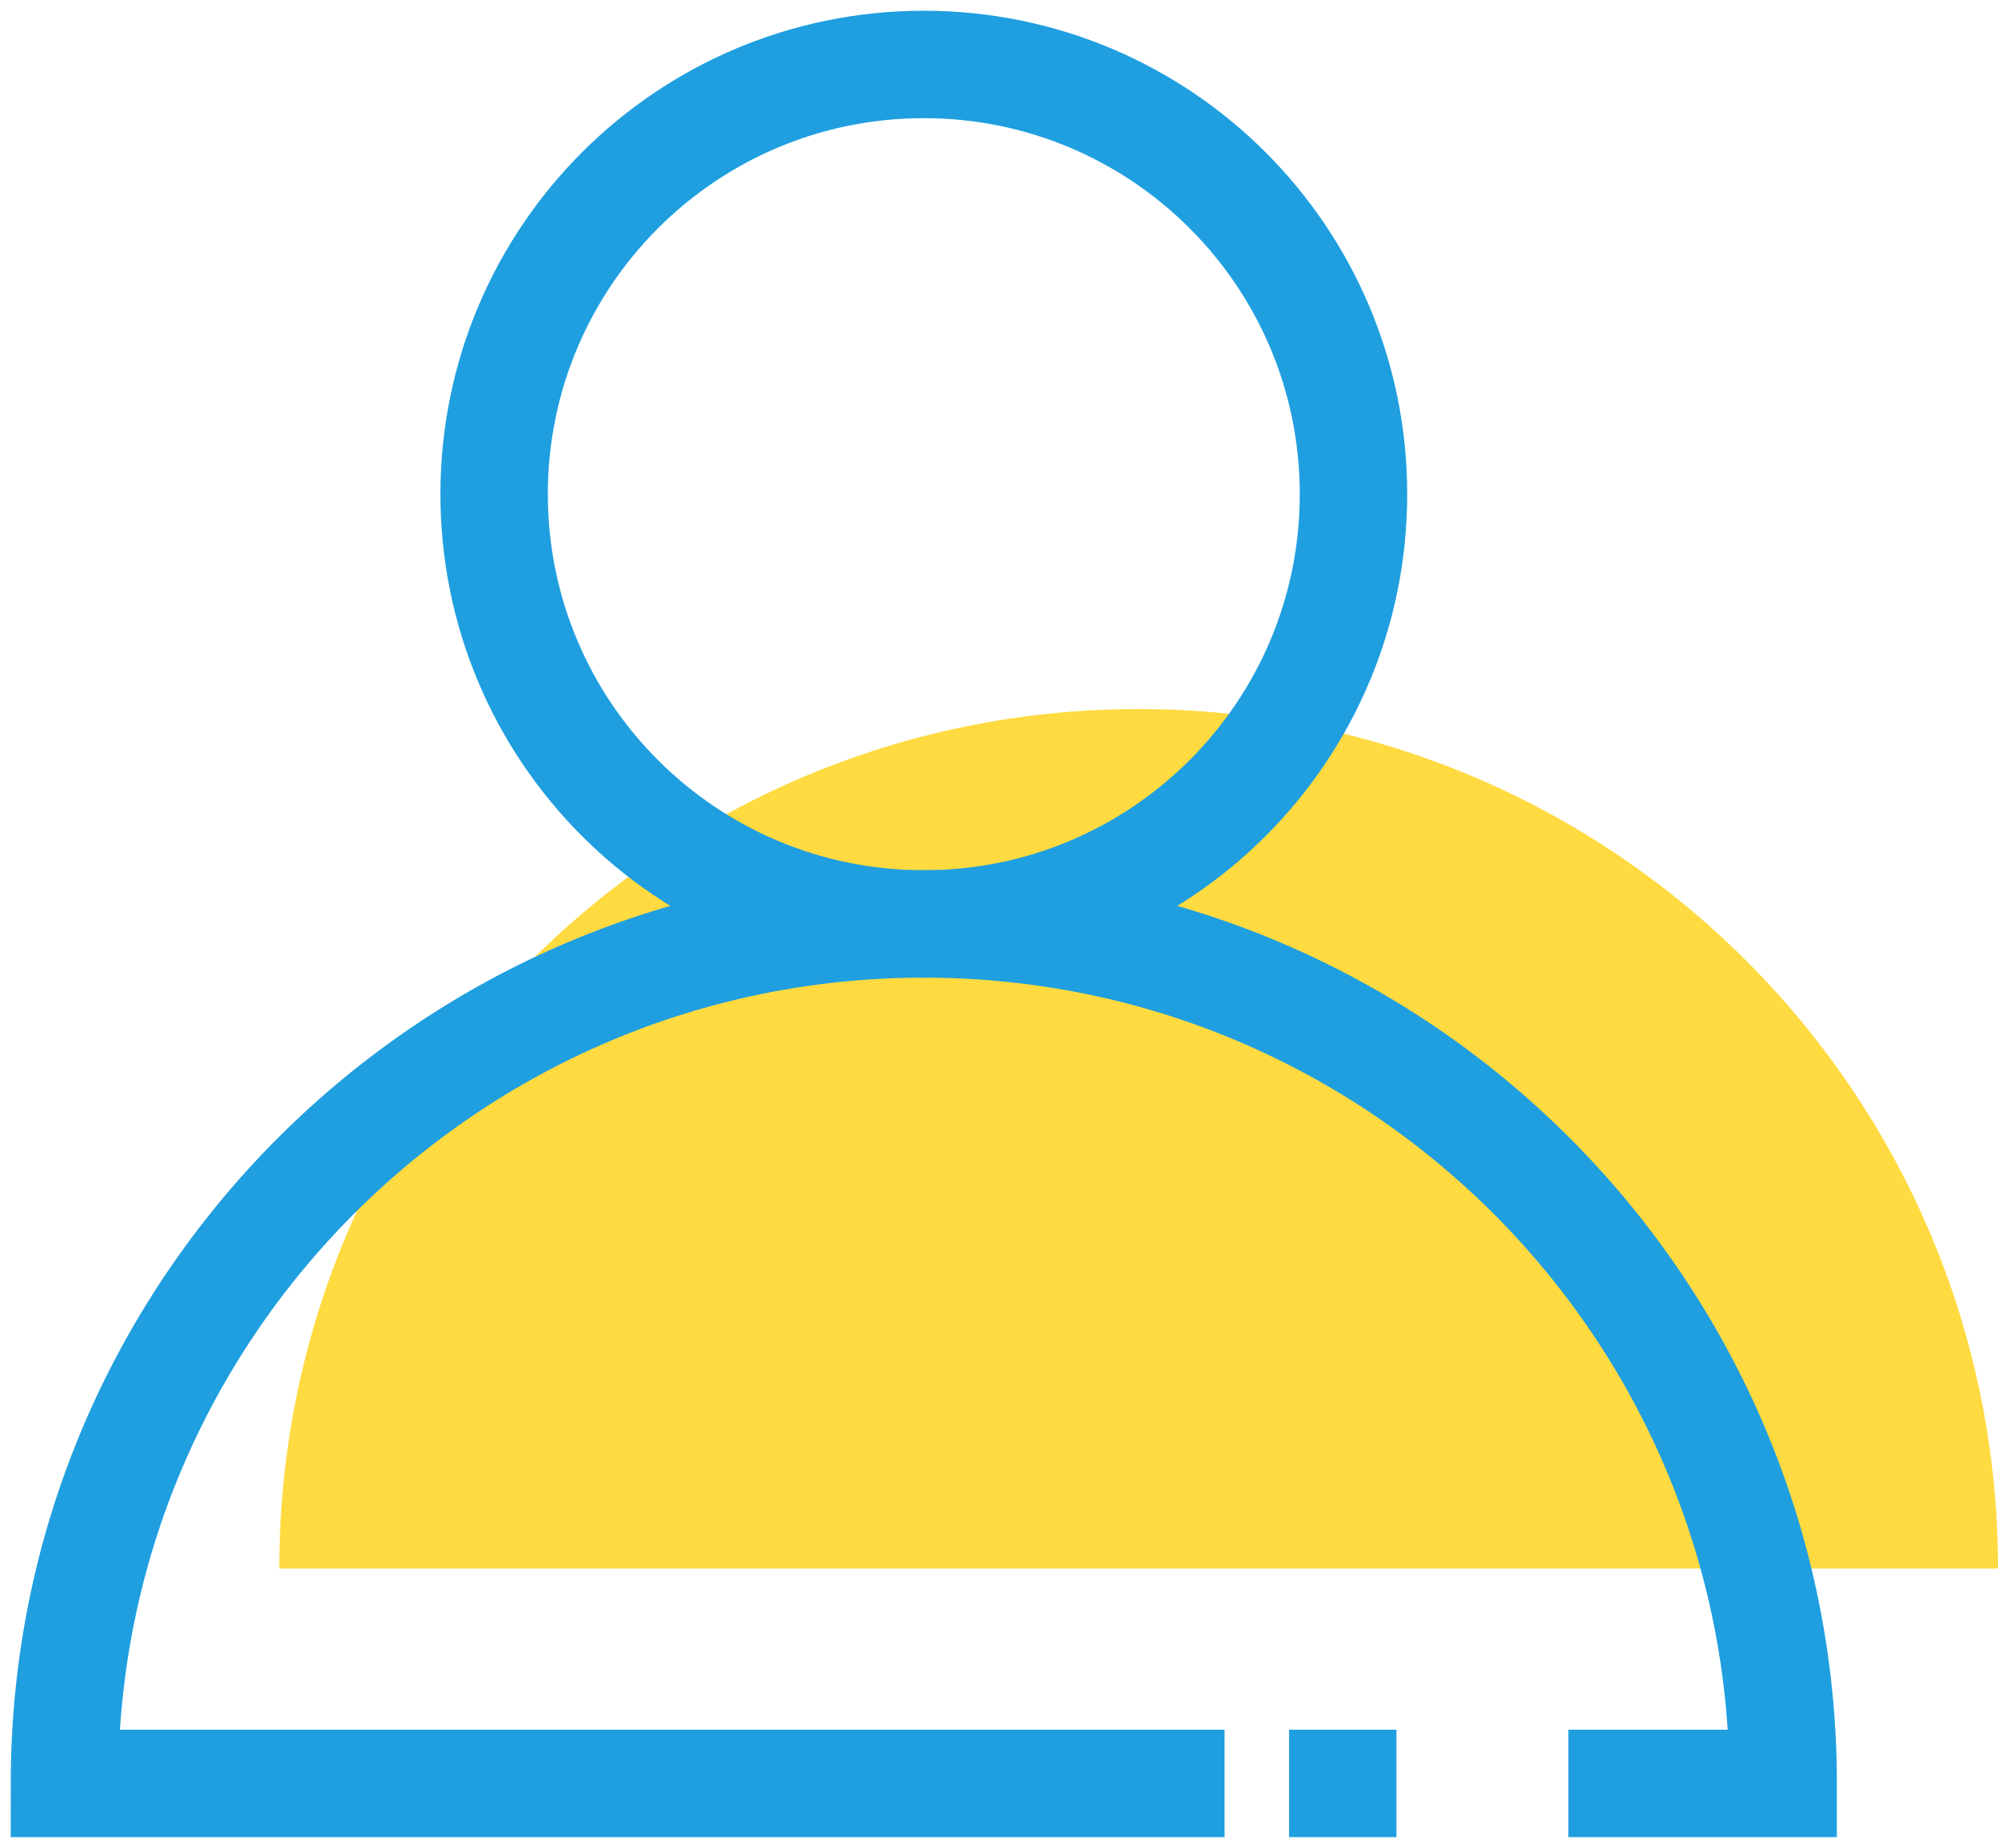
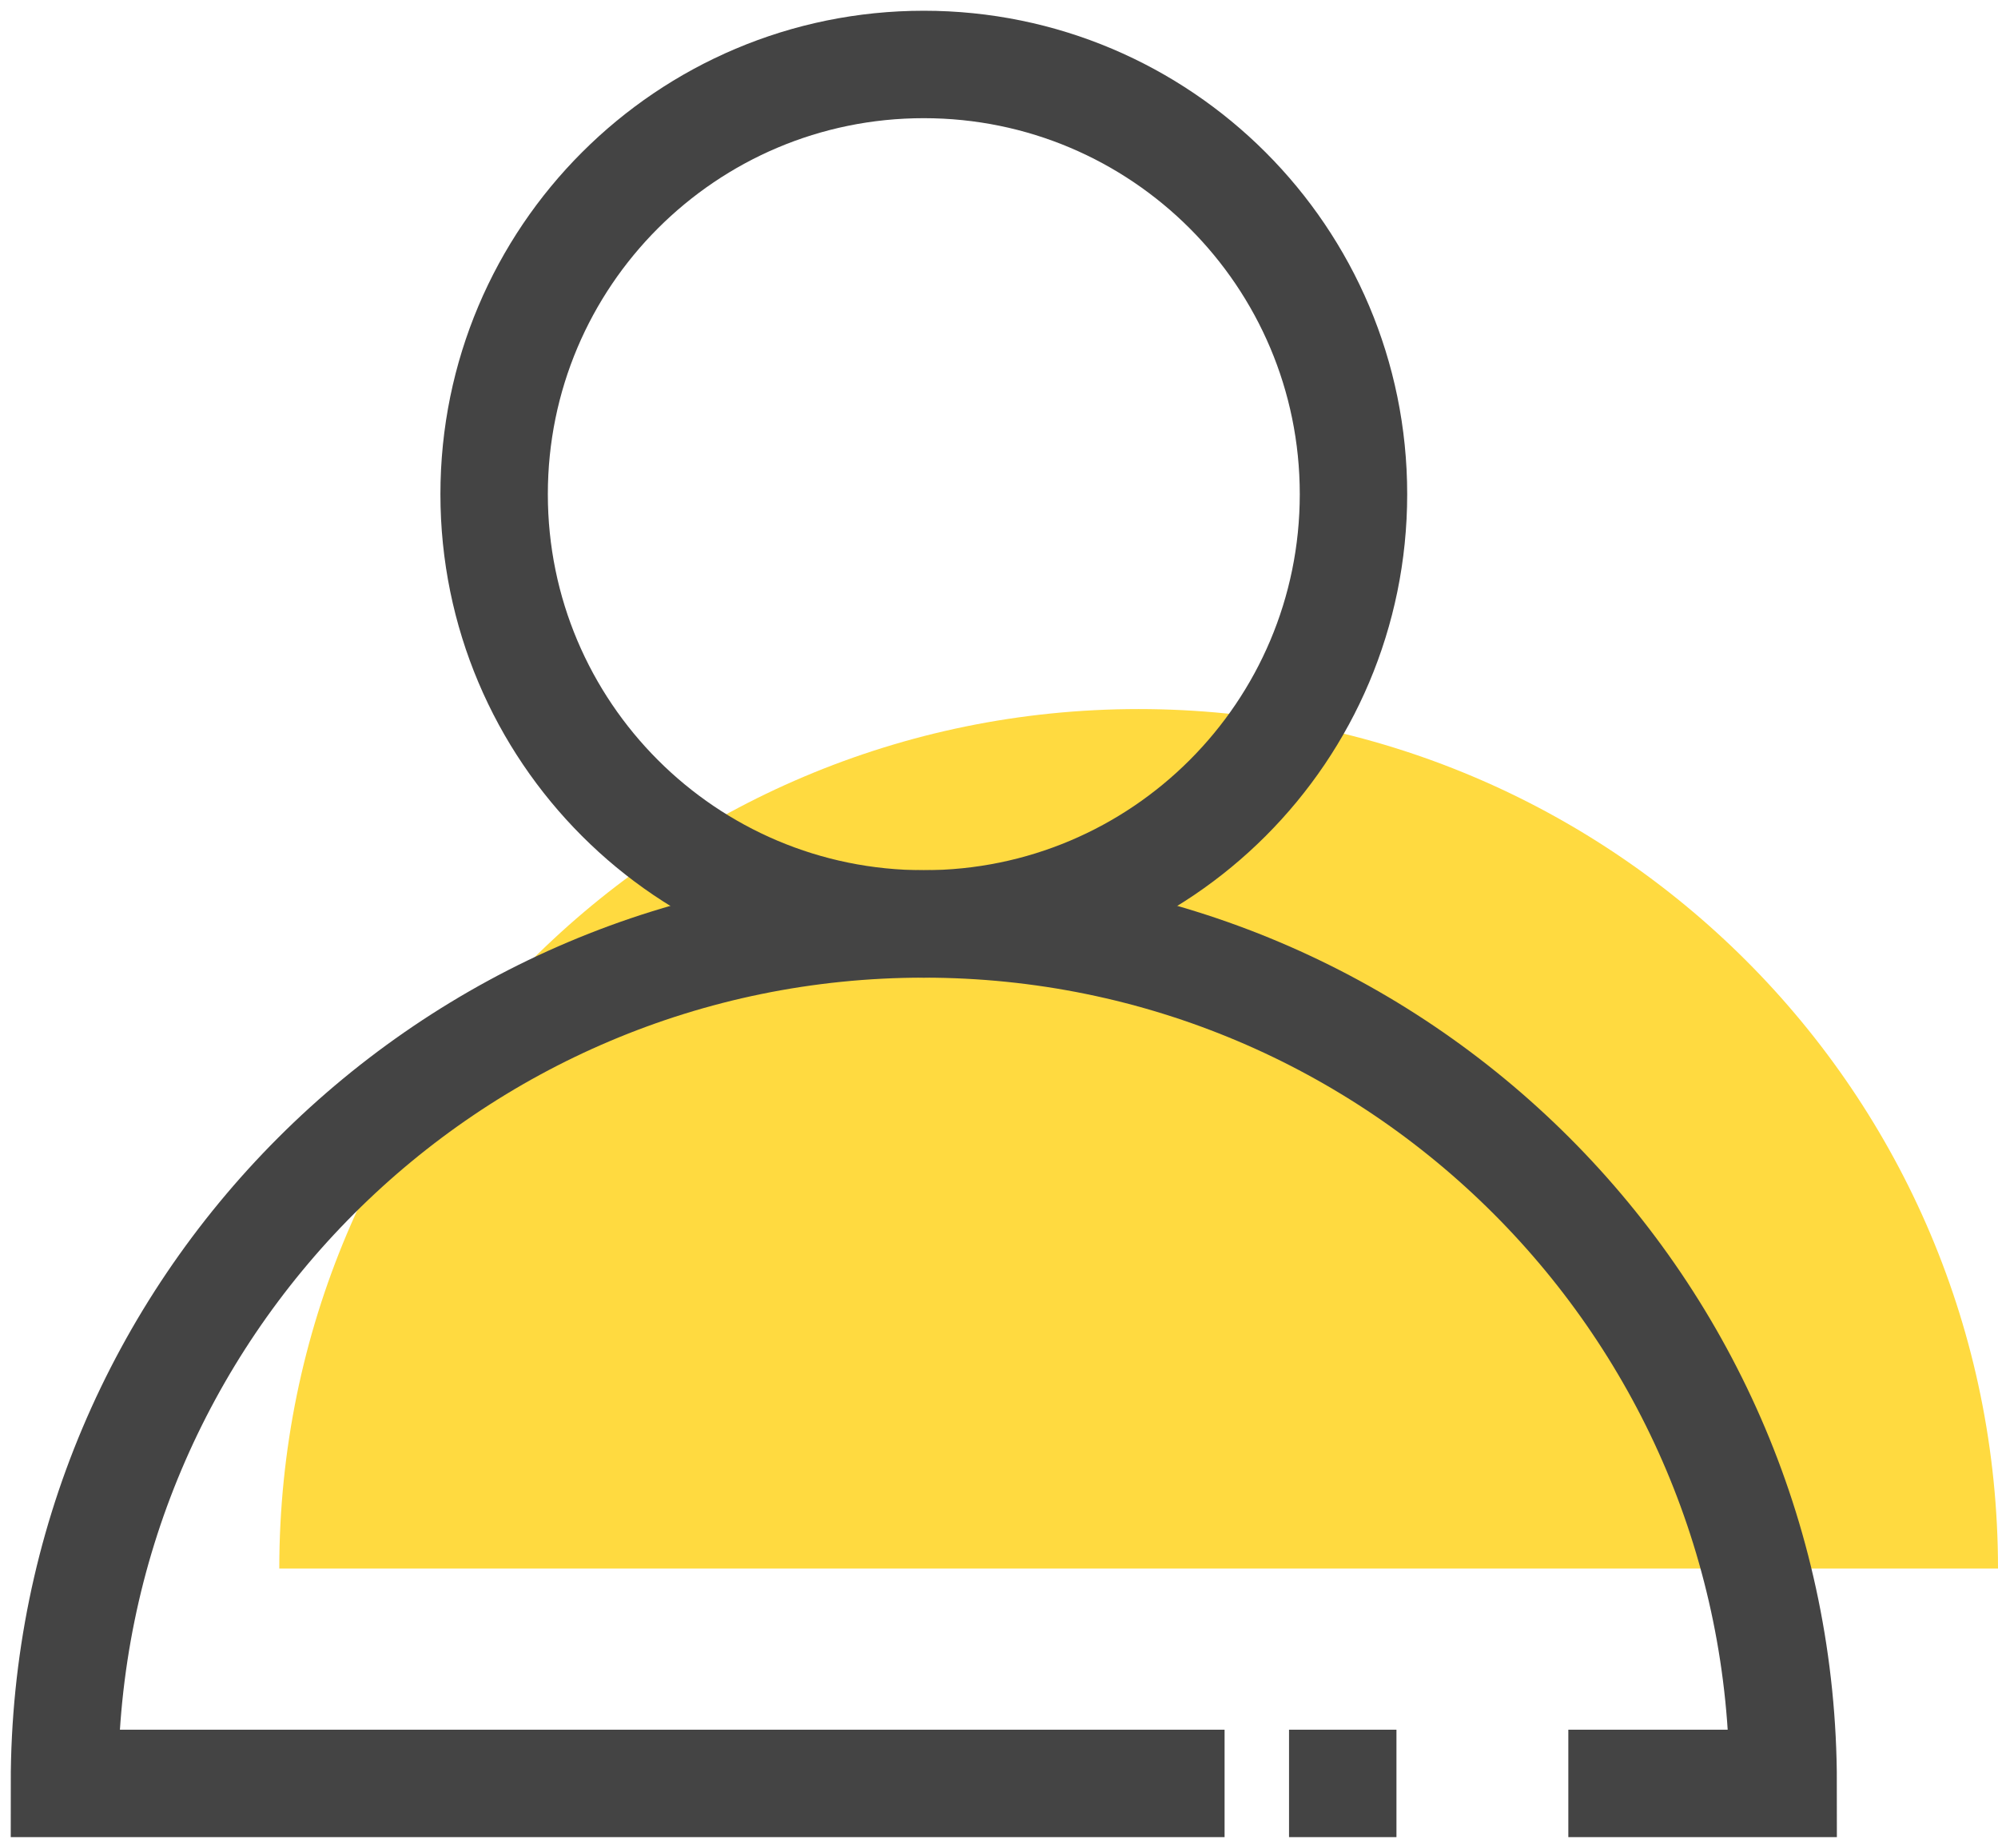
<svg xmlns="http://www.w3.org/2000/svg" width="93" height="86" viewBox="0 0 93 86" fill="none">
-   <path d="M13 73C13 50.909 30.909 33 53 33V33C75.091 33 93 50.909 93 73V73C93 73 64 73 53 73C42 73 13 73 13 73V73Z" fill="#FFDA40" />
-   <path d="M63 23C63 34.046 54.046 43 43 43C31.954 43 23 34.046 23 23C23 11.954 31.954 3 43 3C54.046 3 63 11.954 63 23Z" stroke="#1F9FE0" stroke-width="5" />
-   <path d="M65 83H60M73 83H83V83C83 60.909 65.091 43 43 43V43C20.909 43 3 60.909 3 83V83H43H53H55.5H57" stroke="#1F9FE0" stroke-width="5" />
+   <path d="M13 73C13 50.909 30.909 33 53 33C75.091 33 93 50.909 93 73C93 73 64 73 53 73C42 73 13 73 13 73Z" fill="#FFDA40" />
+   <path d="M63 23C63 34.046 54.046 43 43 43C31.954 43 23 34.046 23 23C23 11.954 31.954 3 43 3C54.046 3 63 11.954 63 23Z" stroke="#444444" stroke-width="5" />
+   <path d="M65 83H60M73 83H83V83C83 60.909 65.091 43 43 43V43C20.909 43 3 60.909 3 83V83H43H53H55.5H57" stroke="#444444" stroke-width="5" />
</svg>
